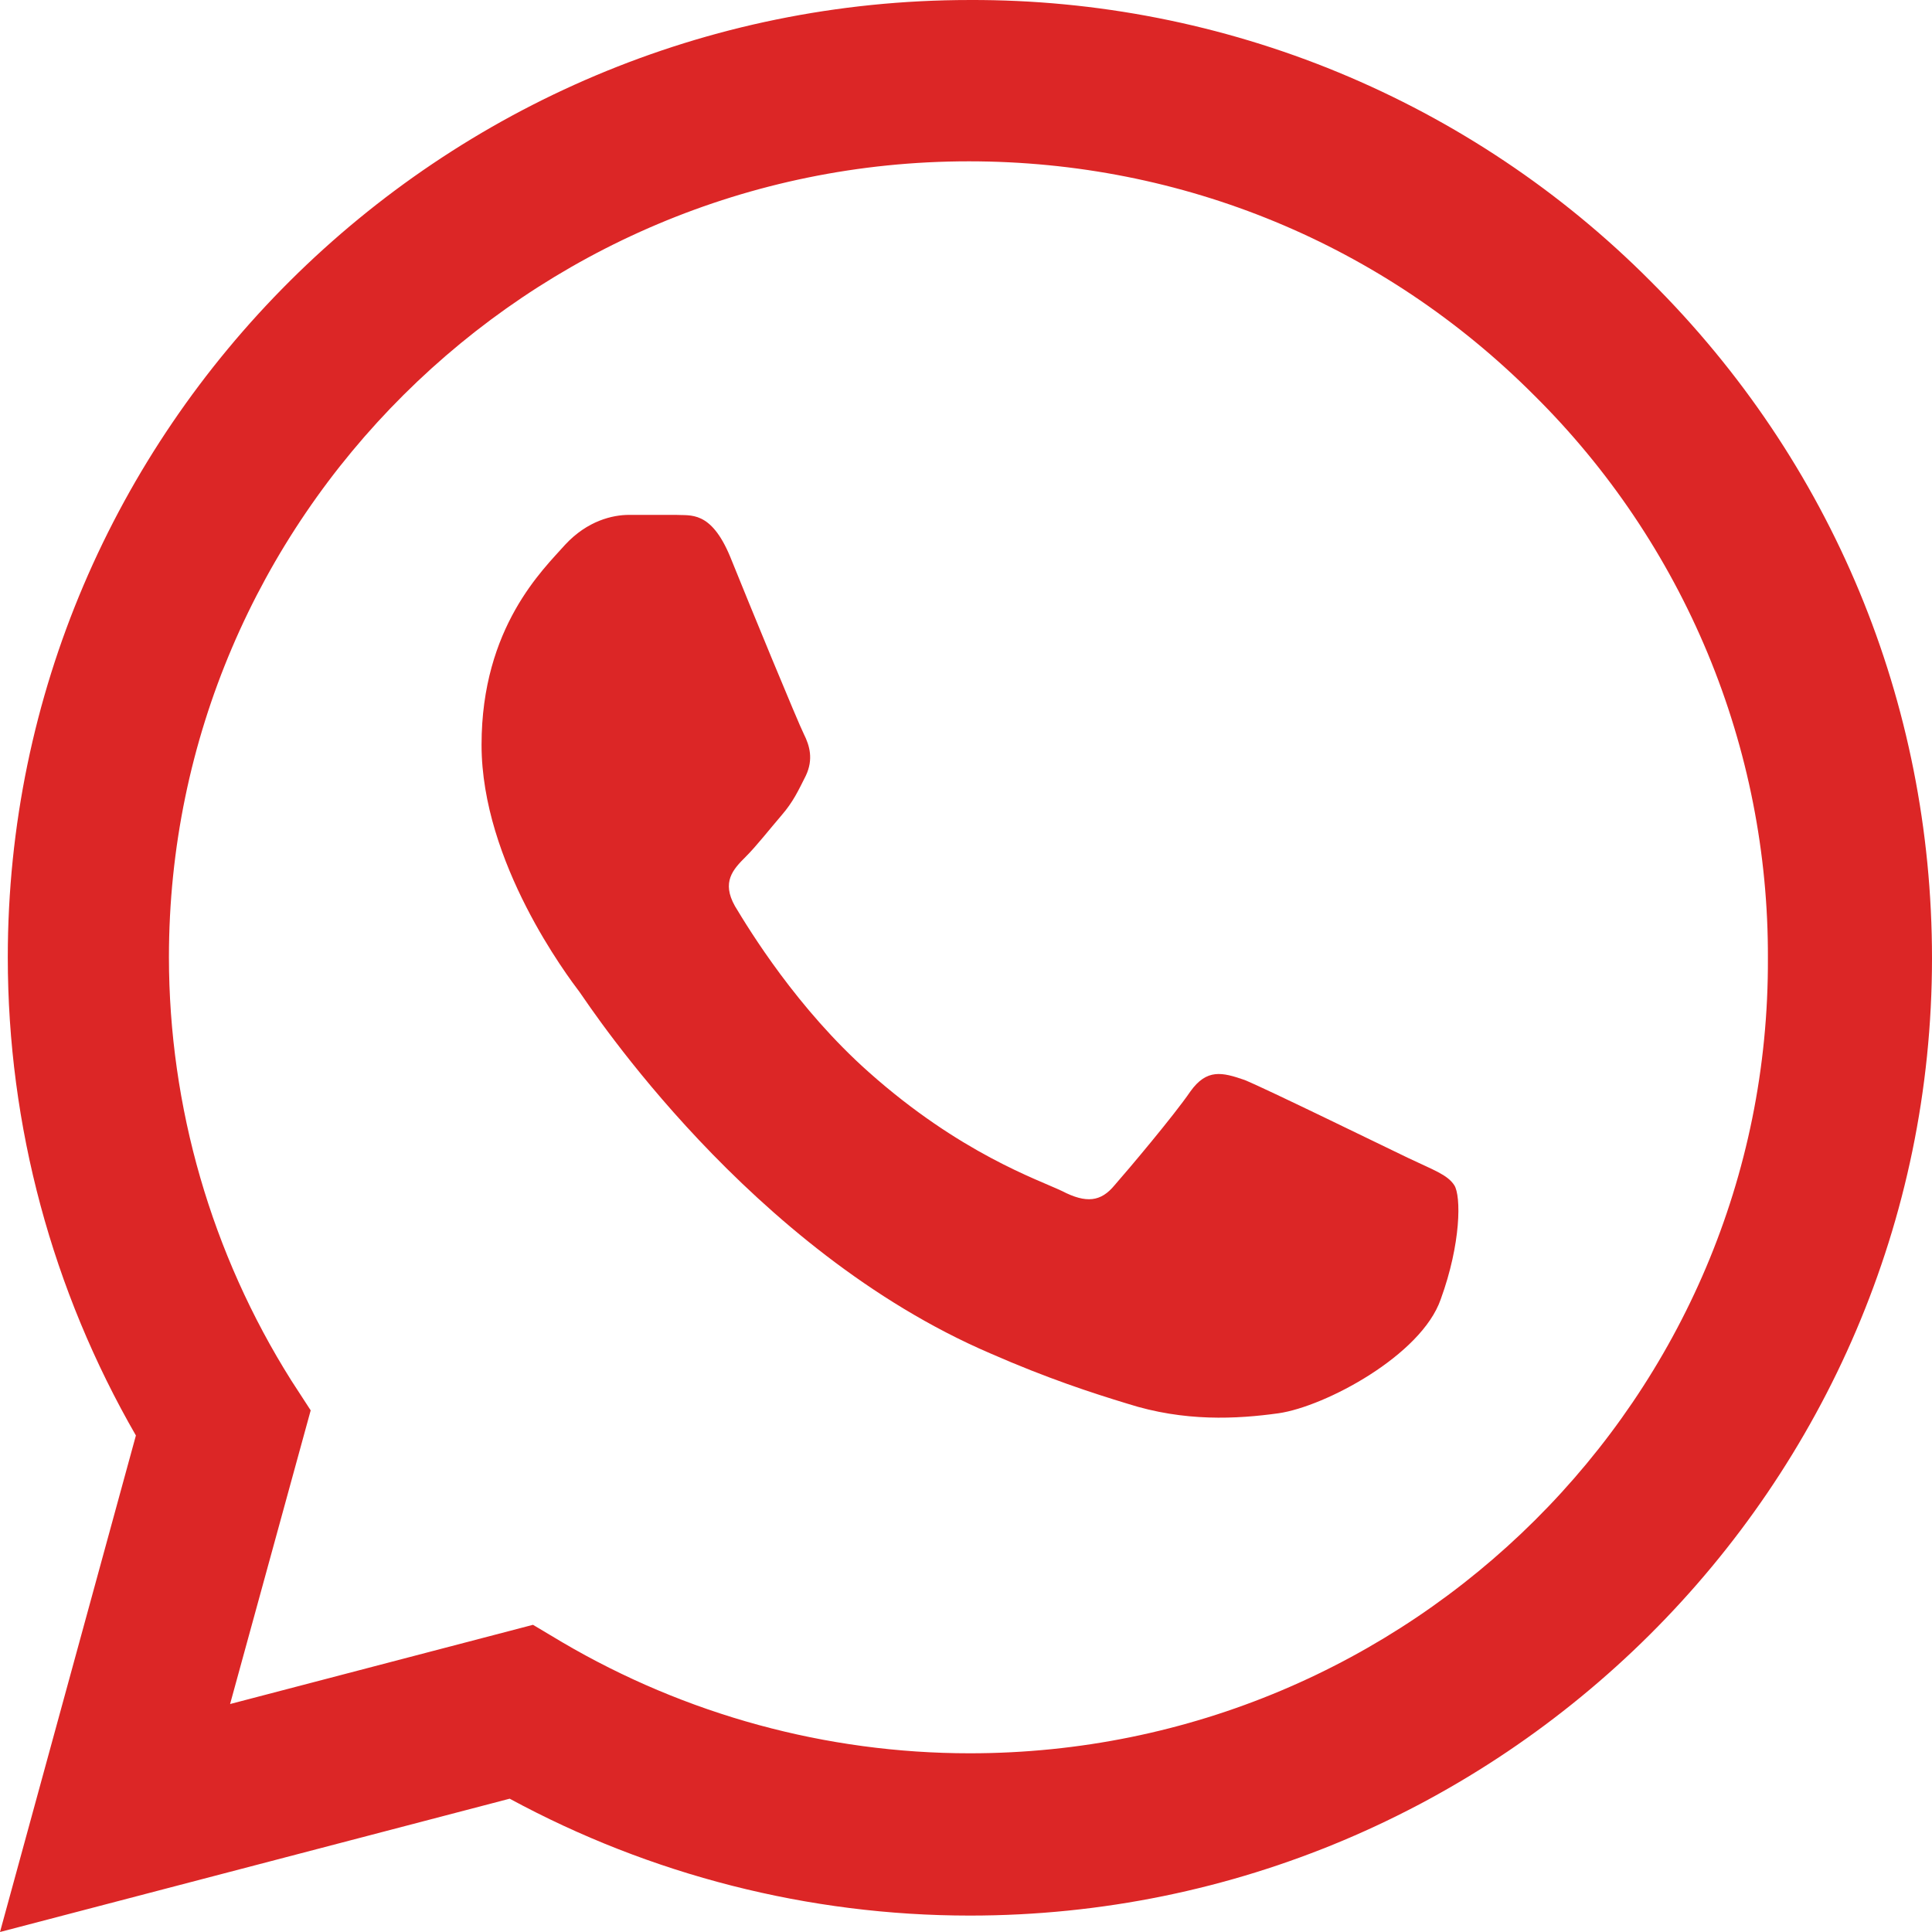
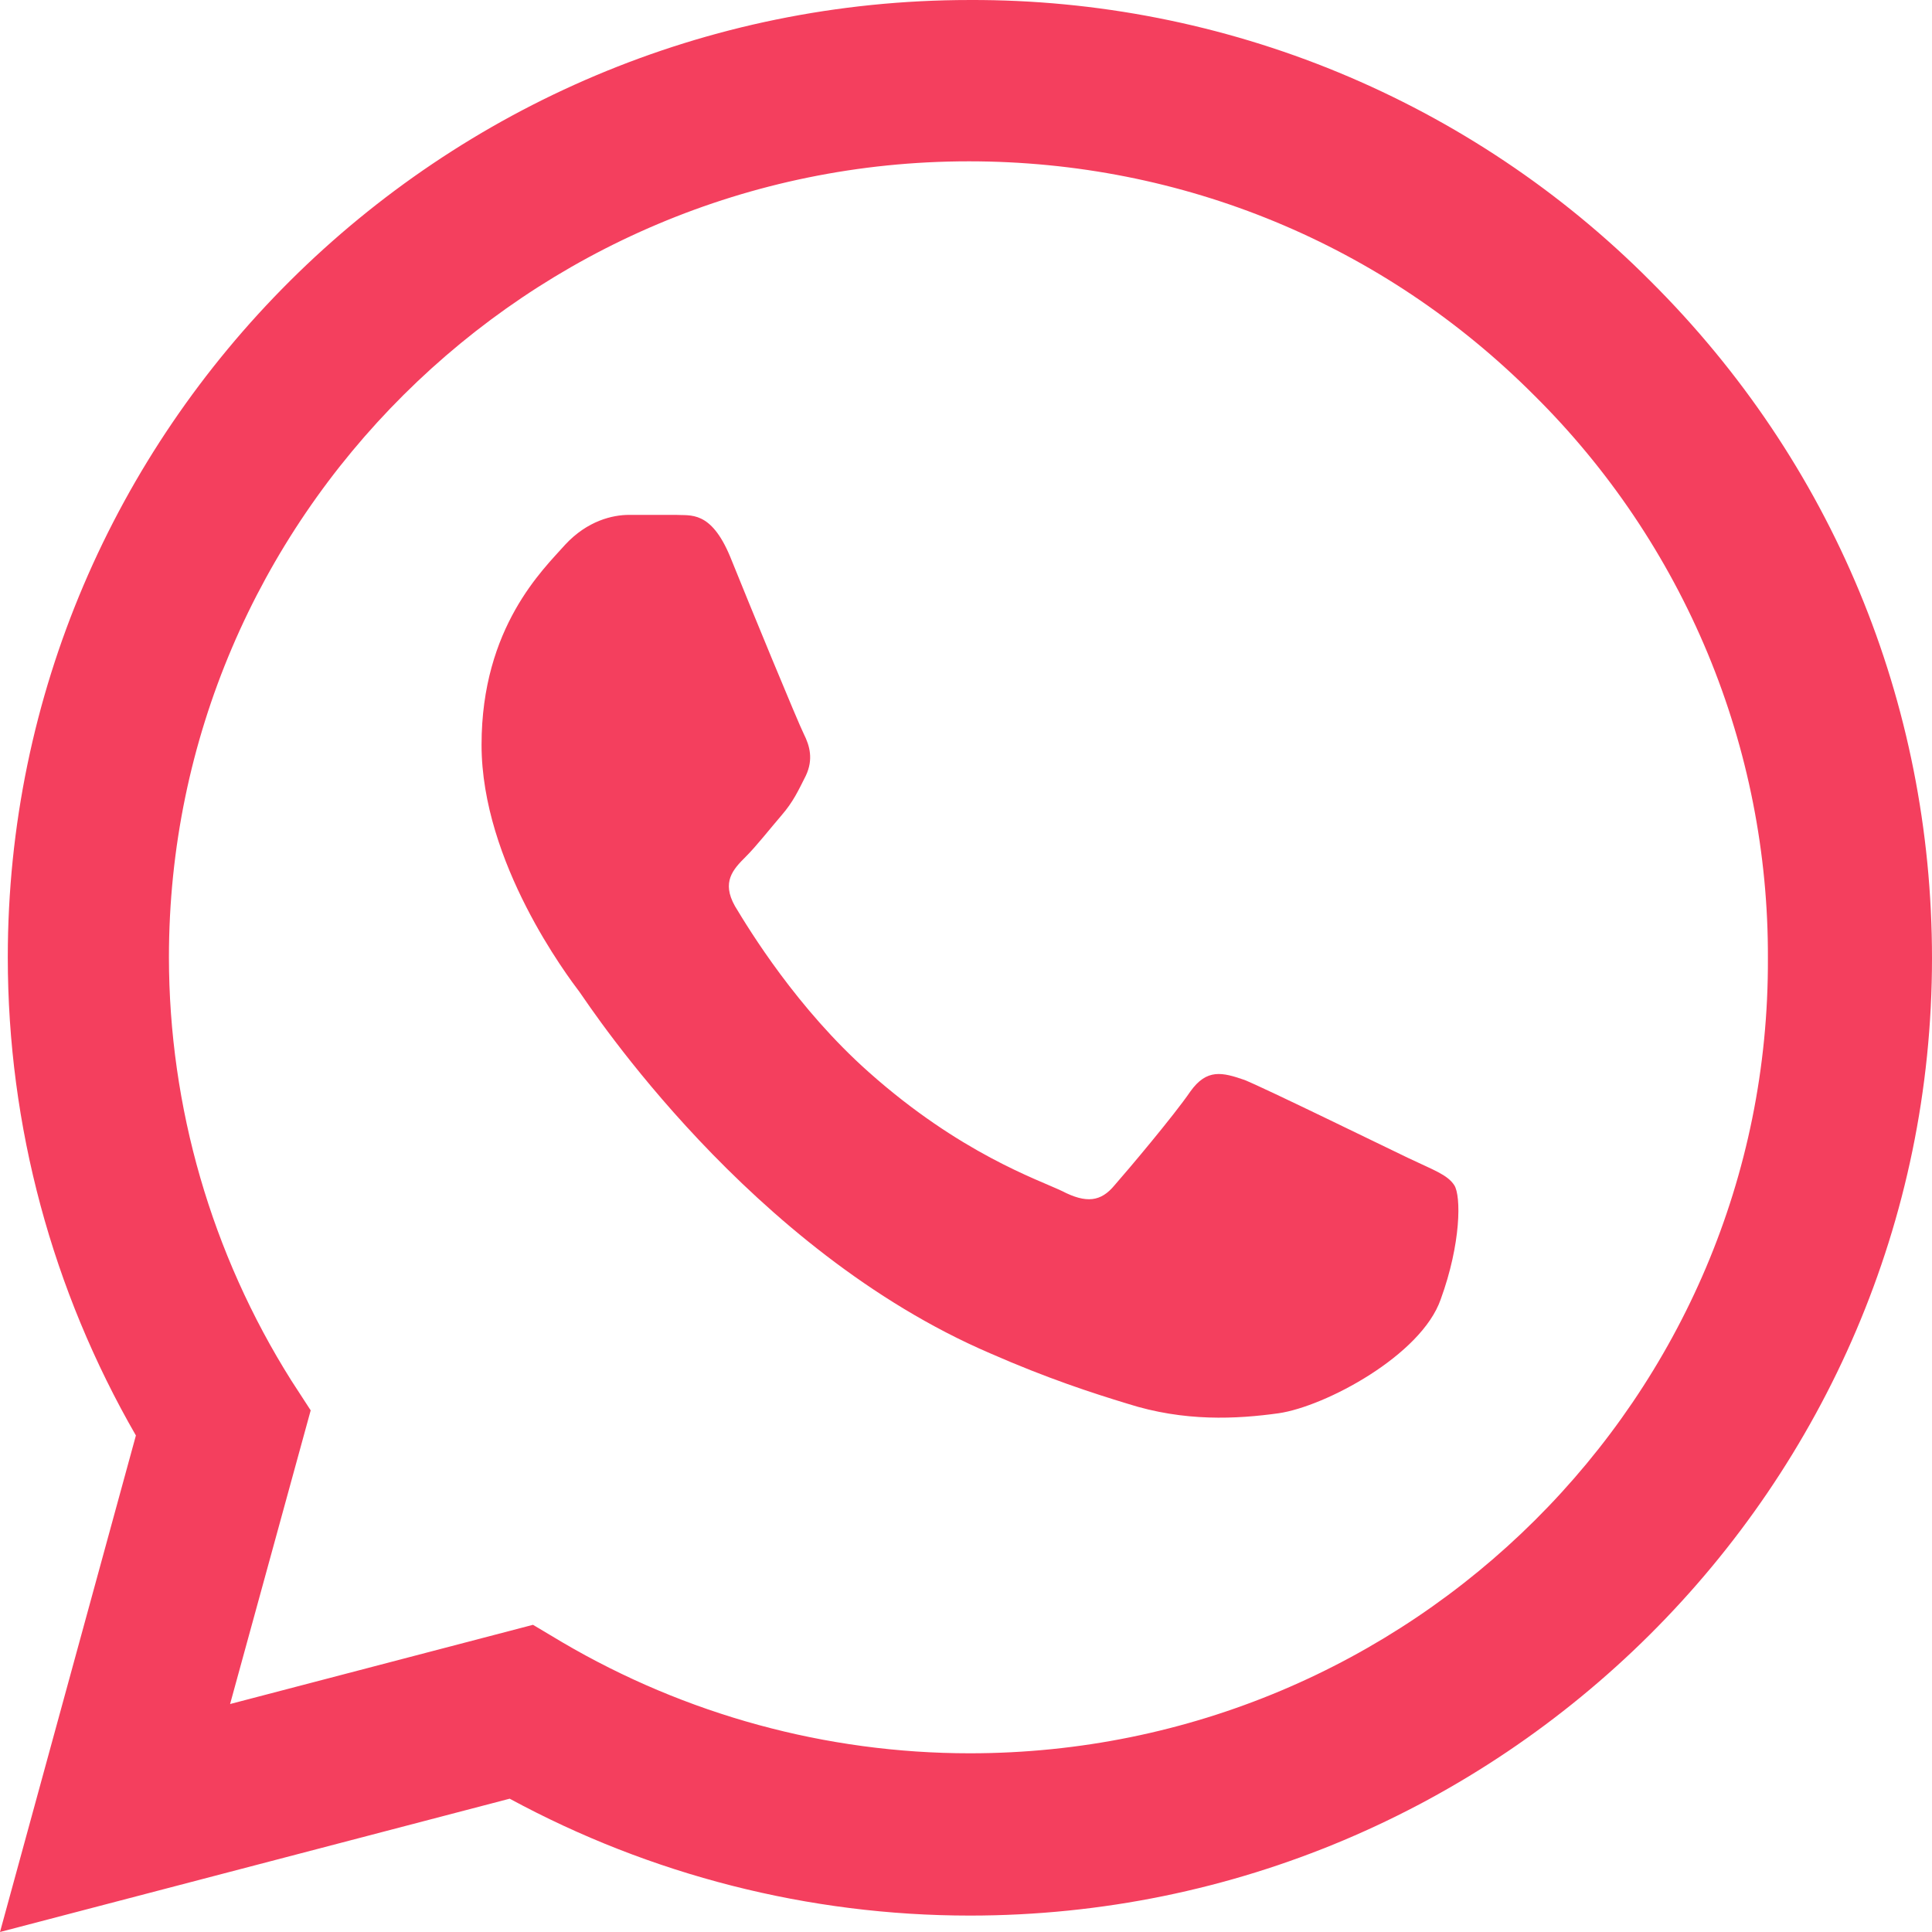
<svg xmlns="http://www.w3.org/2000/svg" width="32" height="32" viewBox="0 0 32 32" fill="none">
-   <path d="M27.337 4.656C25.862 3.174 24.106 2 22.171 1.2C20.236 0.401 18.16 -0.007 16.064 9.53111e-05C7.284 9.53111e-05 0.129 7.12 0.129 15.856C0.129 18.656 0.868 21.376 2.251 23.776L0 32L8.442 29.792C10.774 31.056 13.395 31.728 16.064 31.728C24.844 31.728 32 24.608 32 15.872C32 11.632 30.344 7.648 27.337 4.656ZM16.064 29.04C13.684 29.04 11.353 28.4 9.311 27.2L8.828 26.912L3.811 28.224L5.146 23.36L4.824 22.864C3.502 20.763 2.8 18.335 2.798 15.856C2.798 8.592 8.748 2.672 16.048 2.672C19.586 2.672 22.915 4.048 25.407 6.544C26.641 7.766 27.619 9.22 28.285 10.822C28.95 12.423 29.289 14.139 29.282 15.872C29.315 23.136 23.365 29.04 16.064 29.04ZM23.333 19.184C22.931 18.992 20.969 18.032 20.615 17.888C20.245 17.76 19.988 17.696 19.715 18.08C19.441 18.48 18.685 19.376 18.46 19.632C18.235 19.904 17.994 19.936 17.592 19.728C17.19 19.536 15.903 19.104 14.392 17.76C13.202 16.704 12.414 15.408 12.173 15.008C11.948 14.608 12.141 14.4 12.35 14.192C12.527 14.016 12.752 13.728 12.945 13.504C13.138 13.28 13.218 13.104 13.347 12.848C13.475 12.576 13.411 12.352 13.315 12.16C13.218 11.968 12.414 10.016 12.092 9.216C11.771 8.448 11.433 8.544 11.192 8.528H10.42C10.147 8.528 9.729 8.624 9.359 9.024C9.005 9.424 7.976 10.384 7.976 12.336C7.976 14.288 9.407 16.176 9.6 16.432C9.793 16.704 12.414 20.704 16.402 22.416C17.351 22.832 18.09 23.072 18.669 23.248C19.618 23.552 20.486 23.504 21.178 23.408C21.95 23.296 23.542 22.448 23.863 21.52C24.201 20.592 24.201 19.808 24.088 19.632C23.976 19.456 23.735 19.376 23.333 19.184Z" fill="#dc2626" />
+   <path d="M27.337 4.656C25.862 3.174 24.106 2 22.171 1.2C20.236 0.401 18.16 -0.007 16.064 9.53111e-05C7.284 9.53111e-05 0.129 7.12 0.129 15.856C0.129 18.656 0.868 21.376 2.251 23.776L0 32L8.442 29.792C10.774 31.056 13.395 31.728 16.064 31.728C24.844 31.728 32 24.608 32 15.872C32 11.632 30.344 7.648 27.337 4.656ZM16.064 29.04C13.684 29.04 11.353 28.4 9.311 27.2L8.828 26.912L3.811 28.224L5.146 23.36L4.824 22.864C3.502 20.763 2.8 18.335 2.798 15.856C2.798 8.592 8.748 2.672 16.048 2.672C19.586 2.672 22.915 4.048 25.407 6.544C26.641 7.766 27.619 9.22 28.285 10.822C28.95 12.423 29.289 14.139 29.282 15.872C29.315 23.136 23.365 29.04 16.064 29.04ZM23.333 19.184C22.931 18.992 20.969 18.032 20.615 17.888C20.245 17.76 19.988 17.696 19.715 18.08C19.441 18.48 18.685 19.376 18.46 19.632C18.235 19.904 17.994 19.936 17.592 19.728C17.19 19.536 15.903 19.104 14.392 17.76C13.202 16.704 12.414 15.408 12.173 15.008C11.948 14.608 12.141 14.4 12.35 14.192C12.527 14.016 12.752 13.728 12.945 13.504C13.138 13.28 13.218 13.104 13.347 12.848C13.475 12.576 13.411 12.352 13.315 12.16C13.218 11.968 12.414 10.016 12.092 9.216C11.771 8.448 11.433 8.544 11.192 8.528H10.42C10.147 8.528 9.729 8.624 9.359 9.024C9.005 9.424 7.976 10.384 7.976 12.336C7.976 14.288 9.407 16.176 9.6 16.432C9.793 16.704 12.414 20.704 16.402 22.416C17.351 22.832 18.09 23.072 18.669 23.248C19.618 23.552 20.486 23.504 21.178 23.408C21.95 23.296 23.542 22.448 23.863 21.52C24.201 20.592 24.201 19.808 24.088 19.632C23.976 19.456 23.735 19.376 23.333 19.184Z" fill="#f43f5e" />
</svg>
